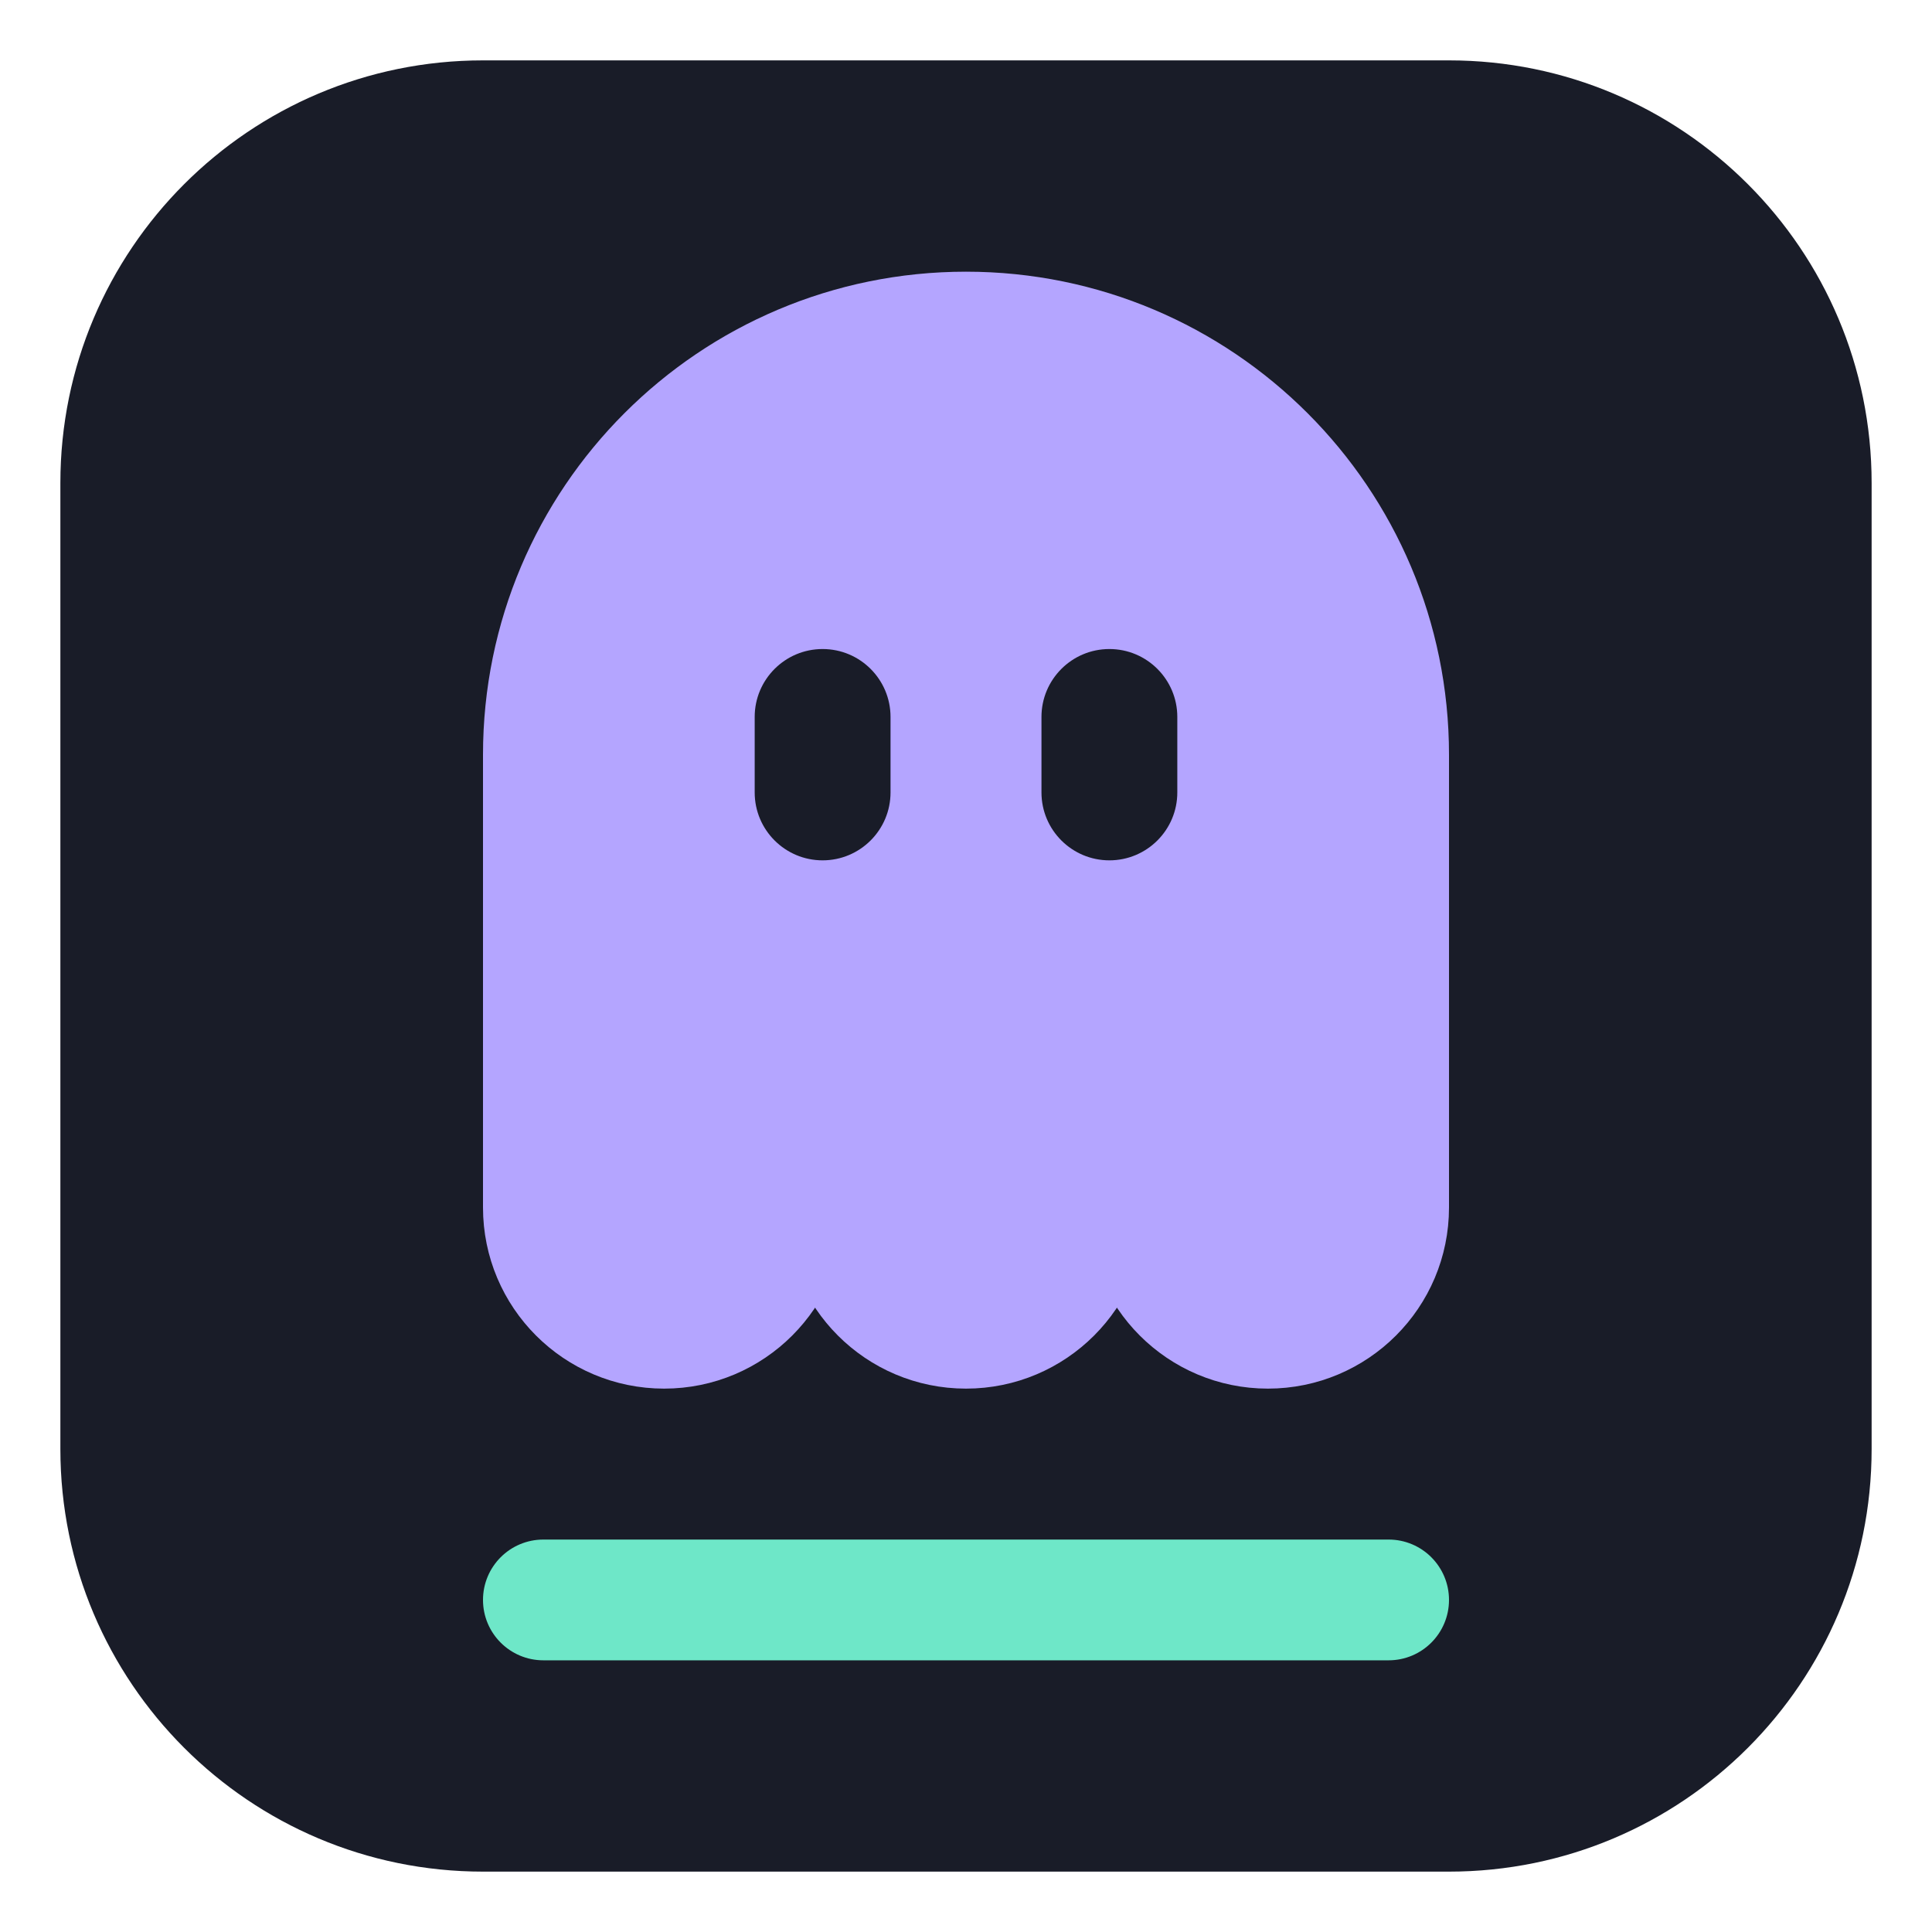
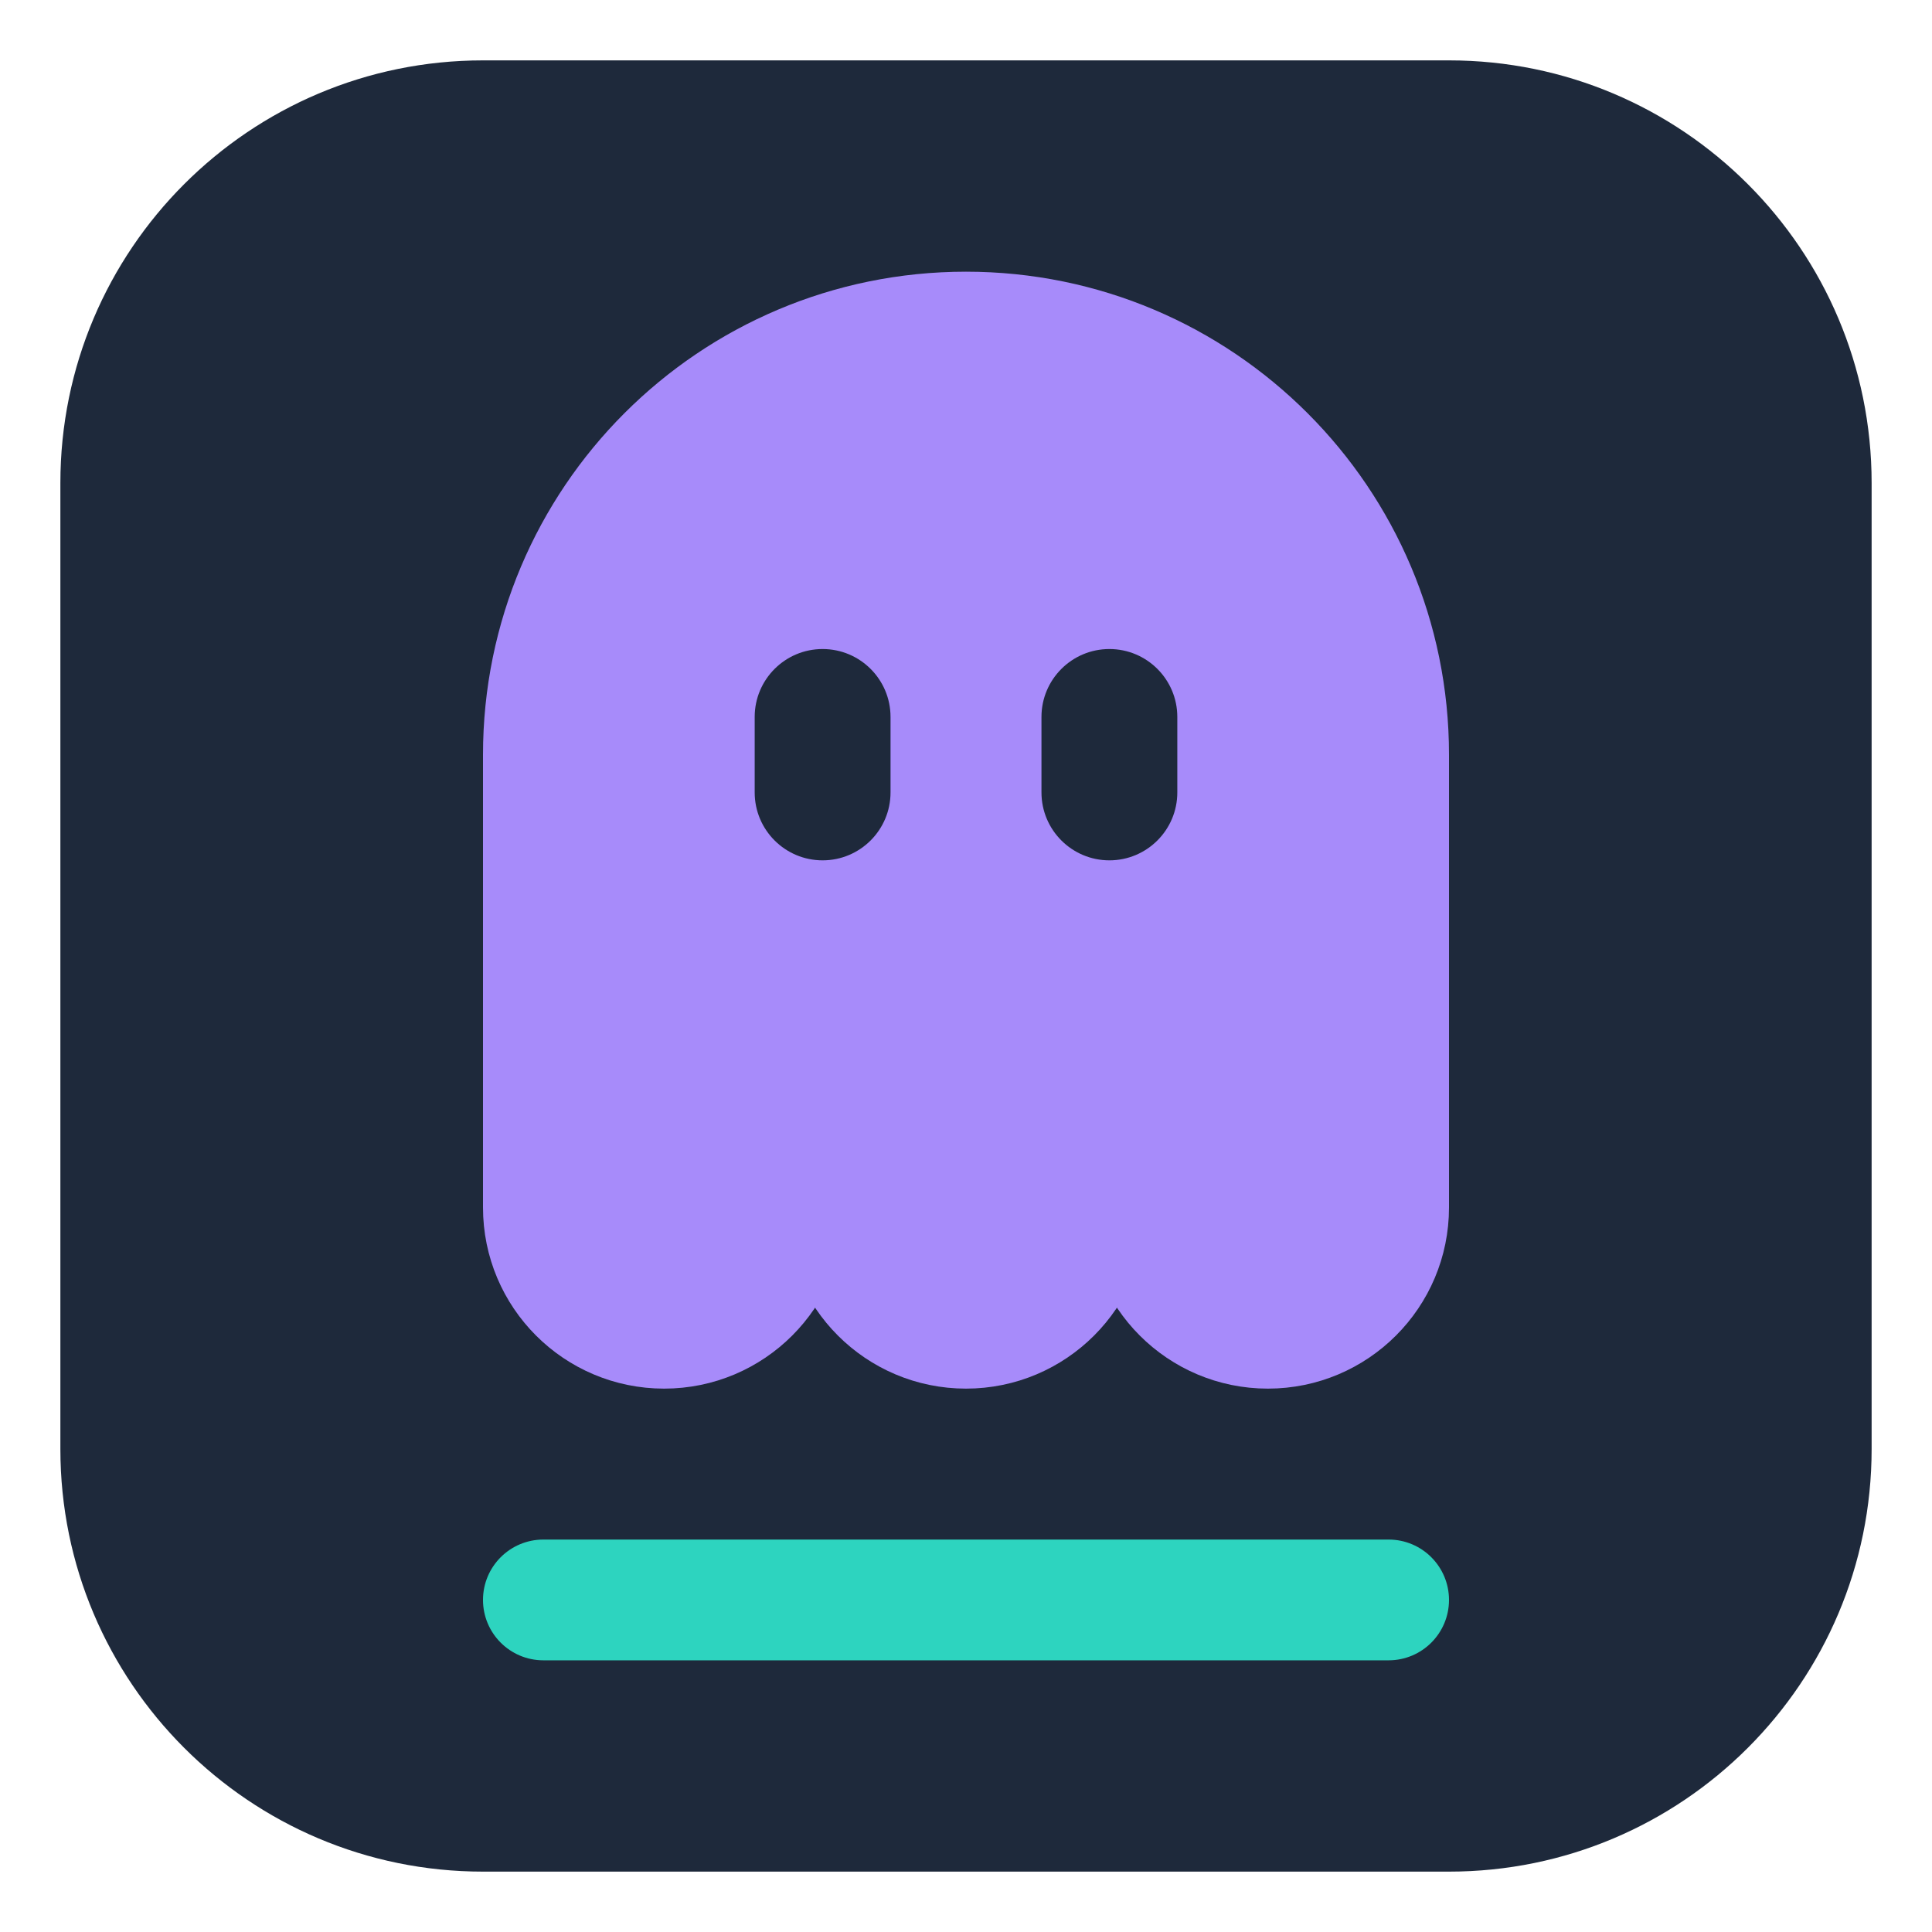
<svg xmlns="http://www.w3.org/2000/svg" viewBox="0 0 128 128" width="128" height="128">
-   <rect x="4" y="4" width="120" height="120" rx="28" fill="#191C28" />
-   <path d="M34 50a30 30 0 0 1 60 0v30a10 10 0 0 1-20 0 10 10 0 0 1-20 0 10 10 0 0 1-20 0Z" fill="#B4A5FF" stroke="#B4A5FF" stroke-width="4" stroke-linejoin="round" />
-   <rect x="50" y="43" width="9" height="14" rx="4.5" fill="#191C28" />
-   <rect x="69" y="43" width="9" height="14" rx="4.5" fill="#191C28" />
-   <rect x="32" y="102" width="64" height="8" rx="4" fill="#6EE7C8" />
+   <rect x="4" y="4" width="120" height="120" rx="28" fill="#1E293B" />
+   <path d="M34 50a30 30 0 0 1 60 0v30a10 10 0 0 1-20 0 10 10 0 0 1-20 0 10 10 0 0 1-20 0Z" fill="#A78BFA" stroke="#A78BFA" stroke-width="4" stroke-linejoin="round" />
+   <rect x="50" y="43" width="9" height="14" rx="4.5" fill="#1E293B" />
+   <rect x="69" y="43" width="9" height="14" rx="4.5" fill="#1E293B" />
+   <rect x="32" y="102" width="64" height="8" rx="4" fill="#2DD4BF" />
</svg>
